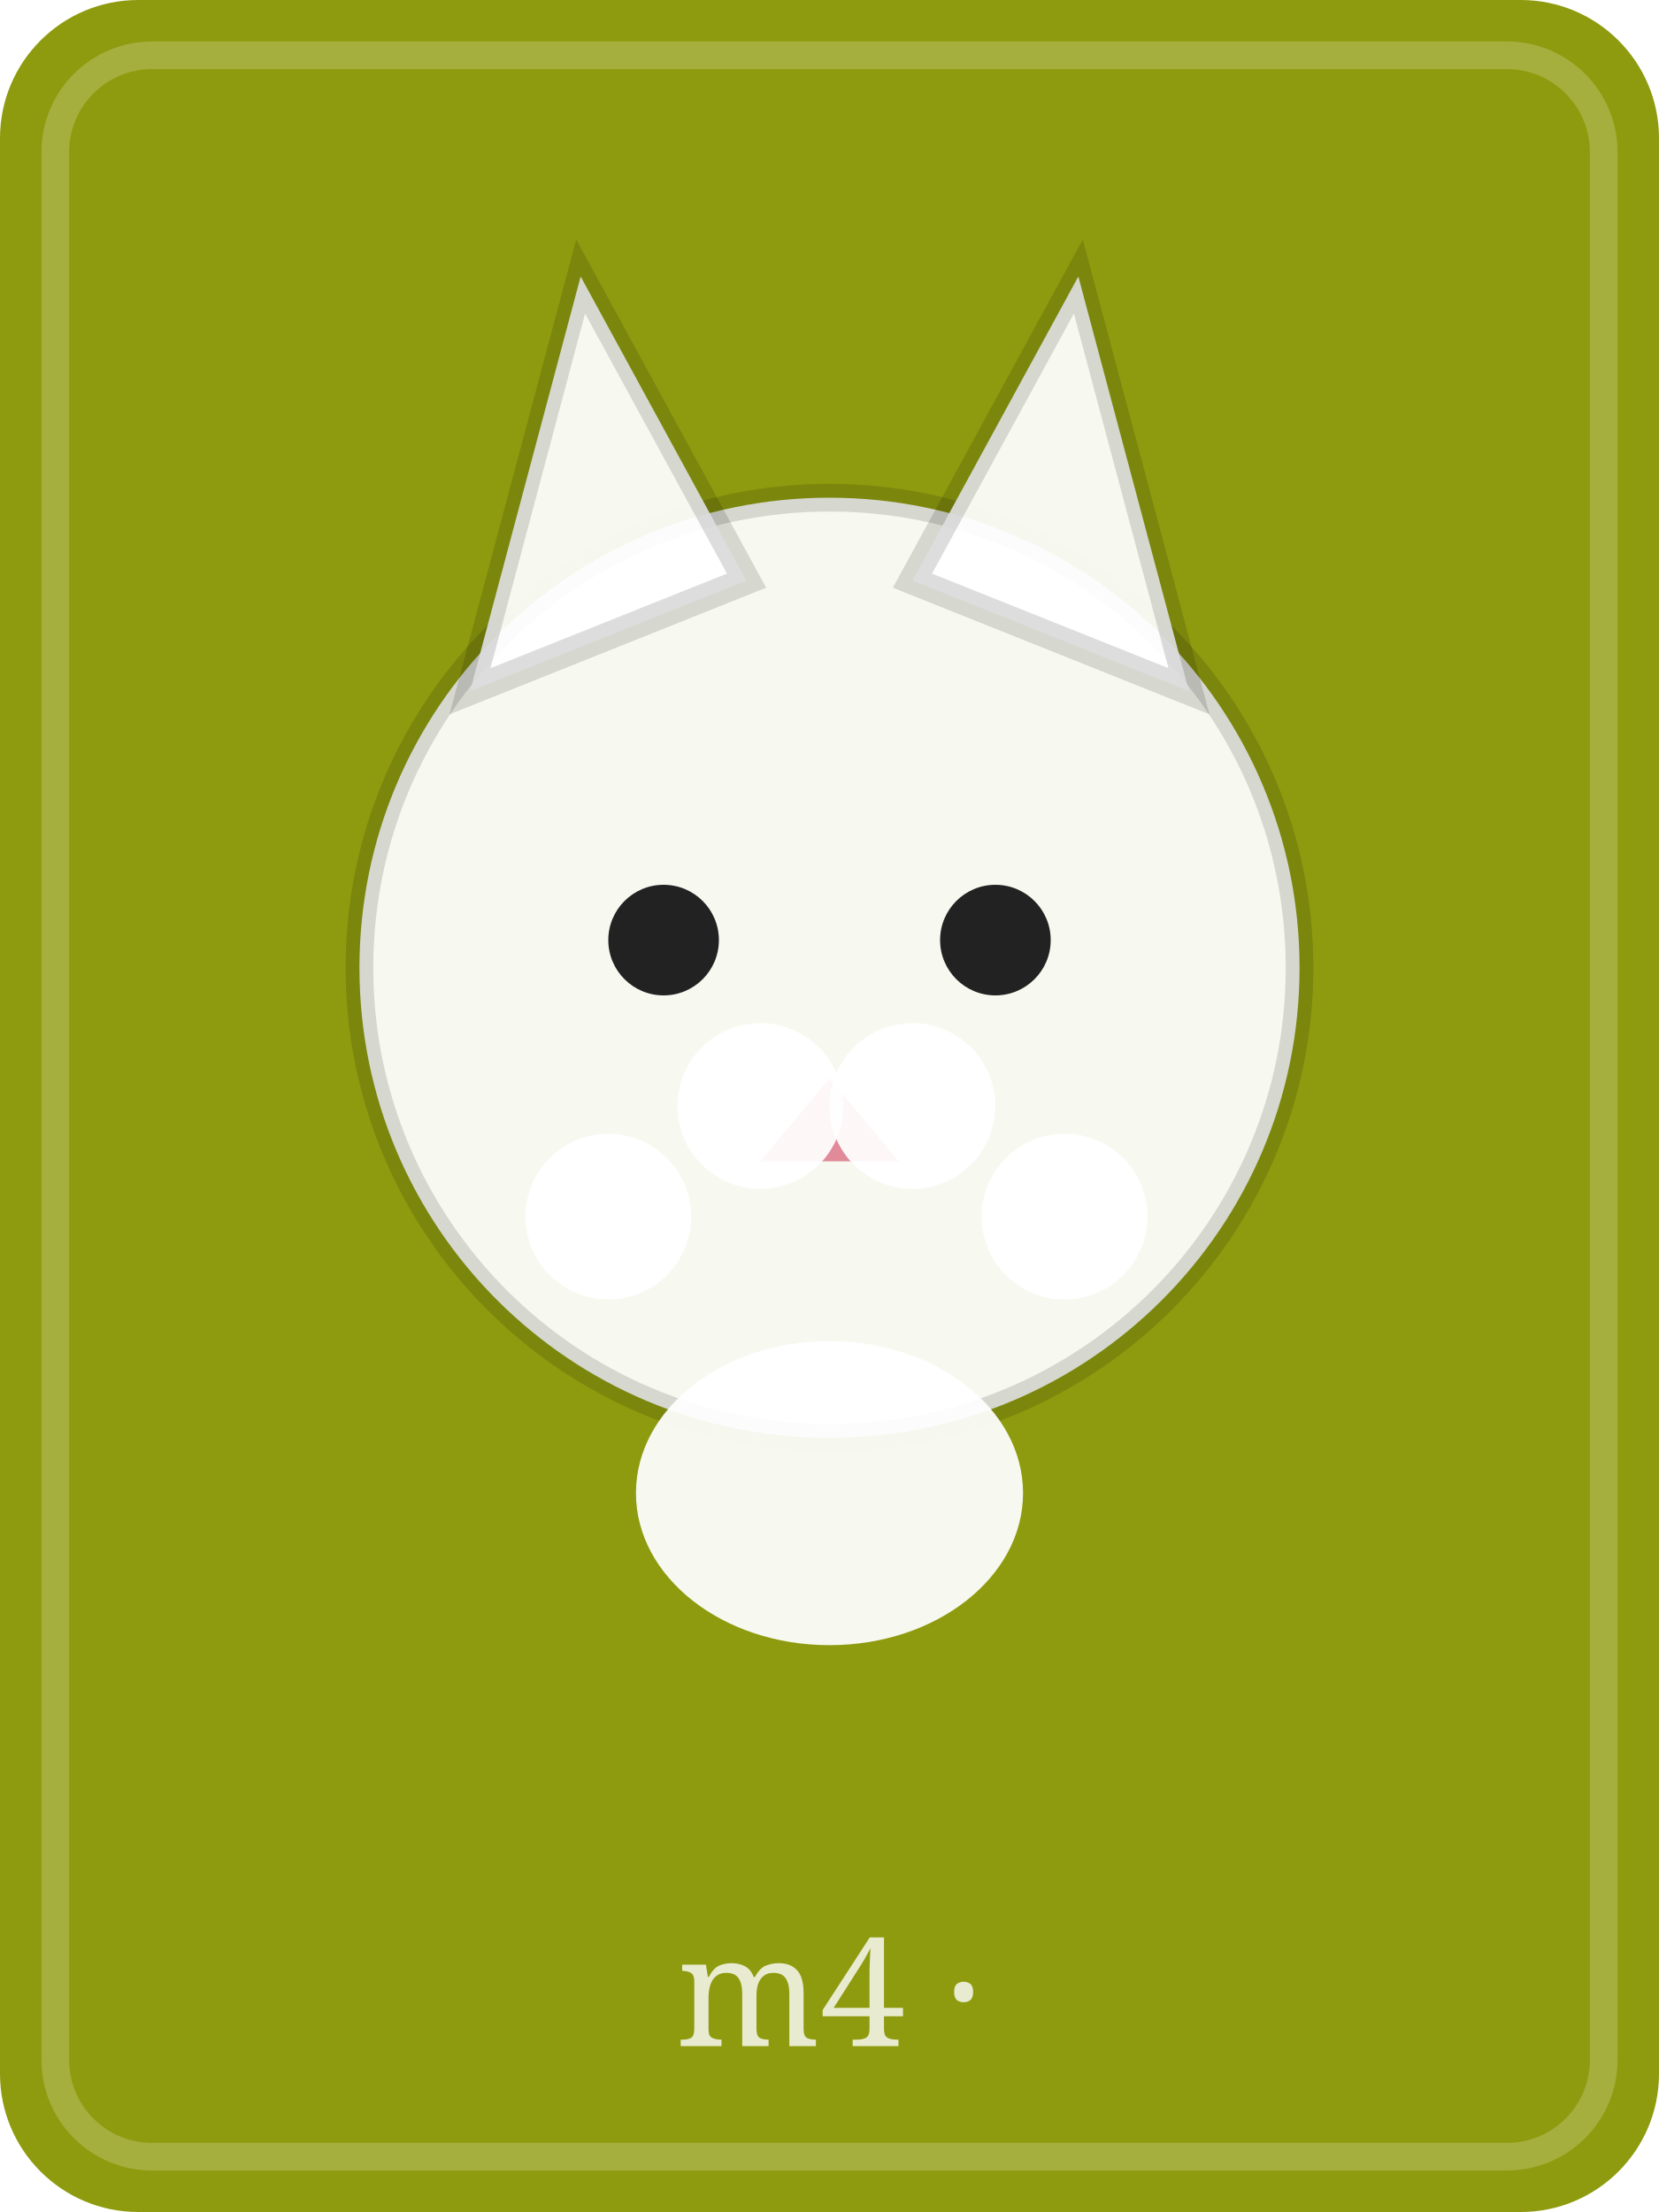
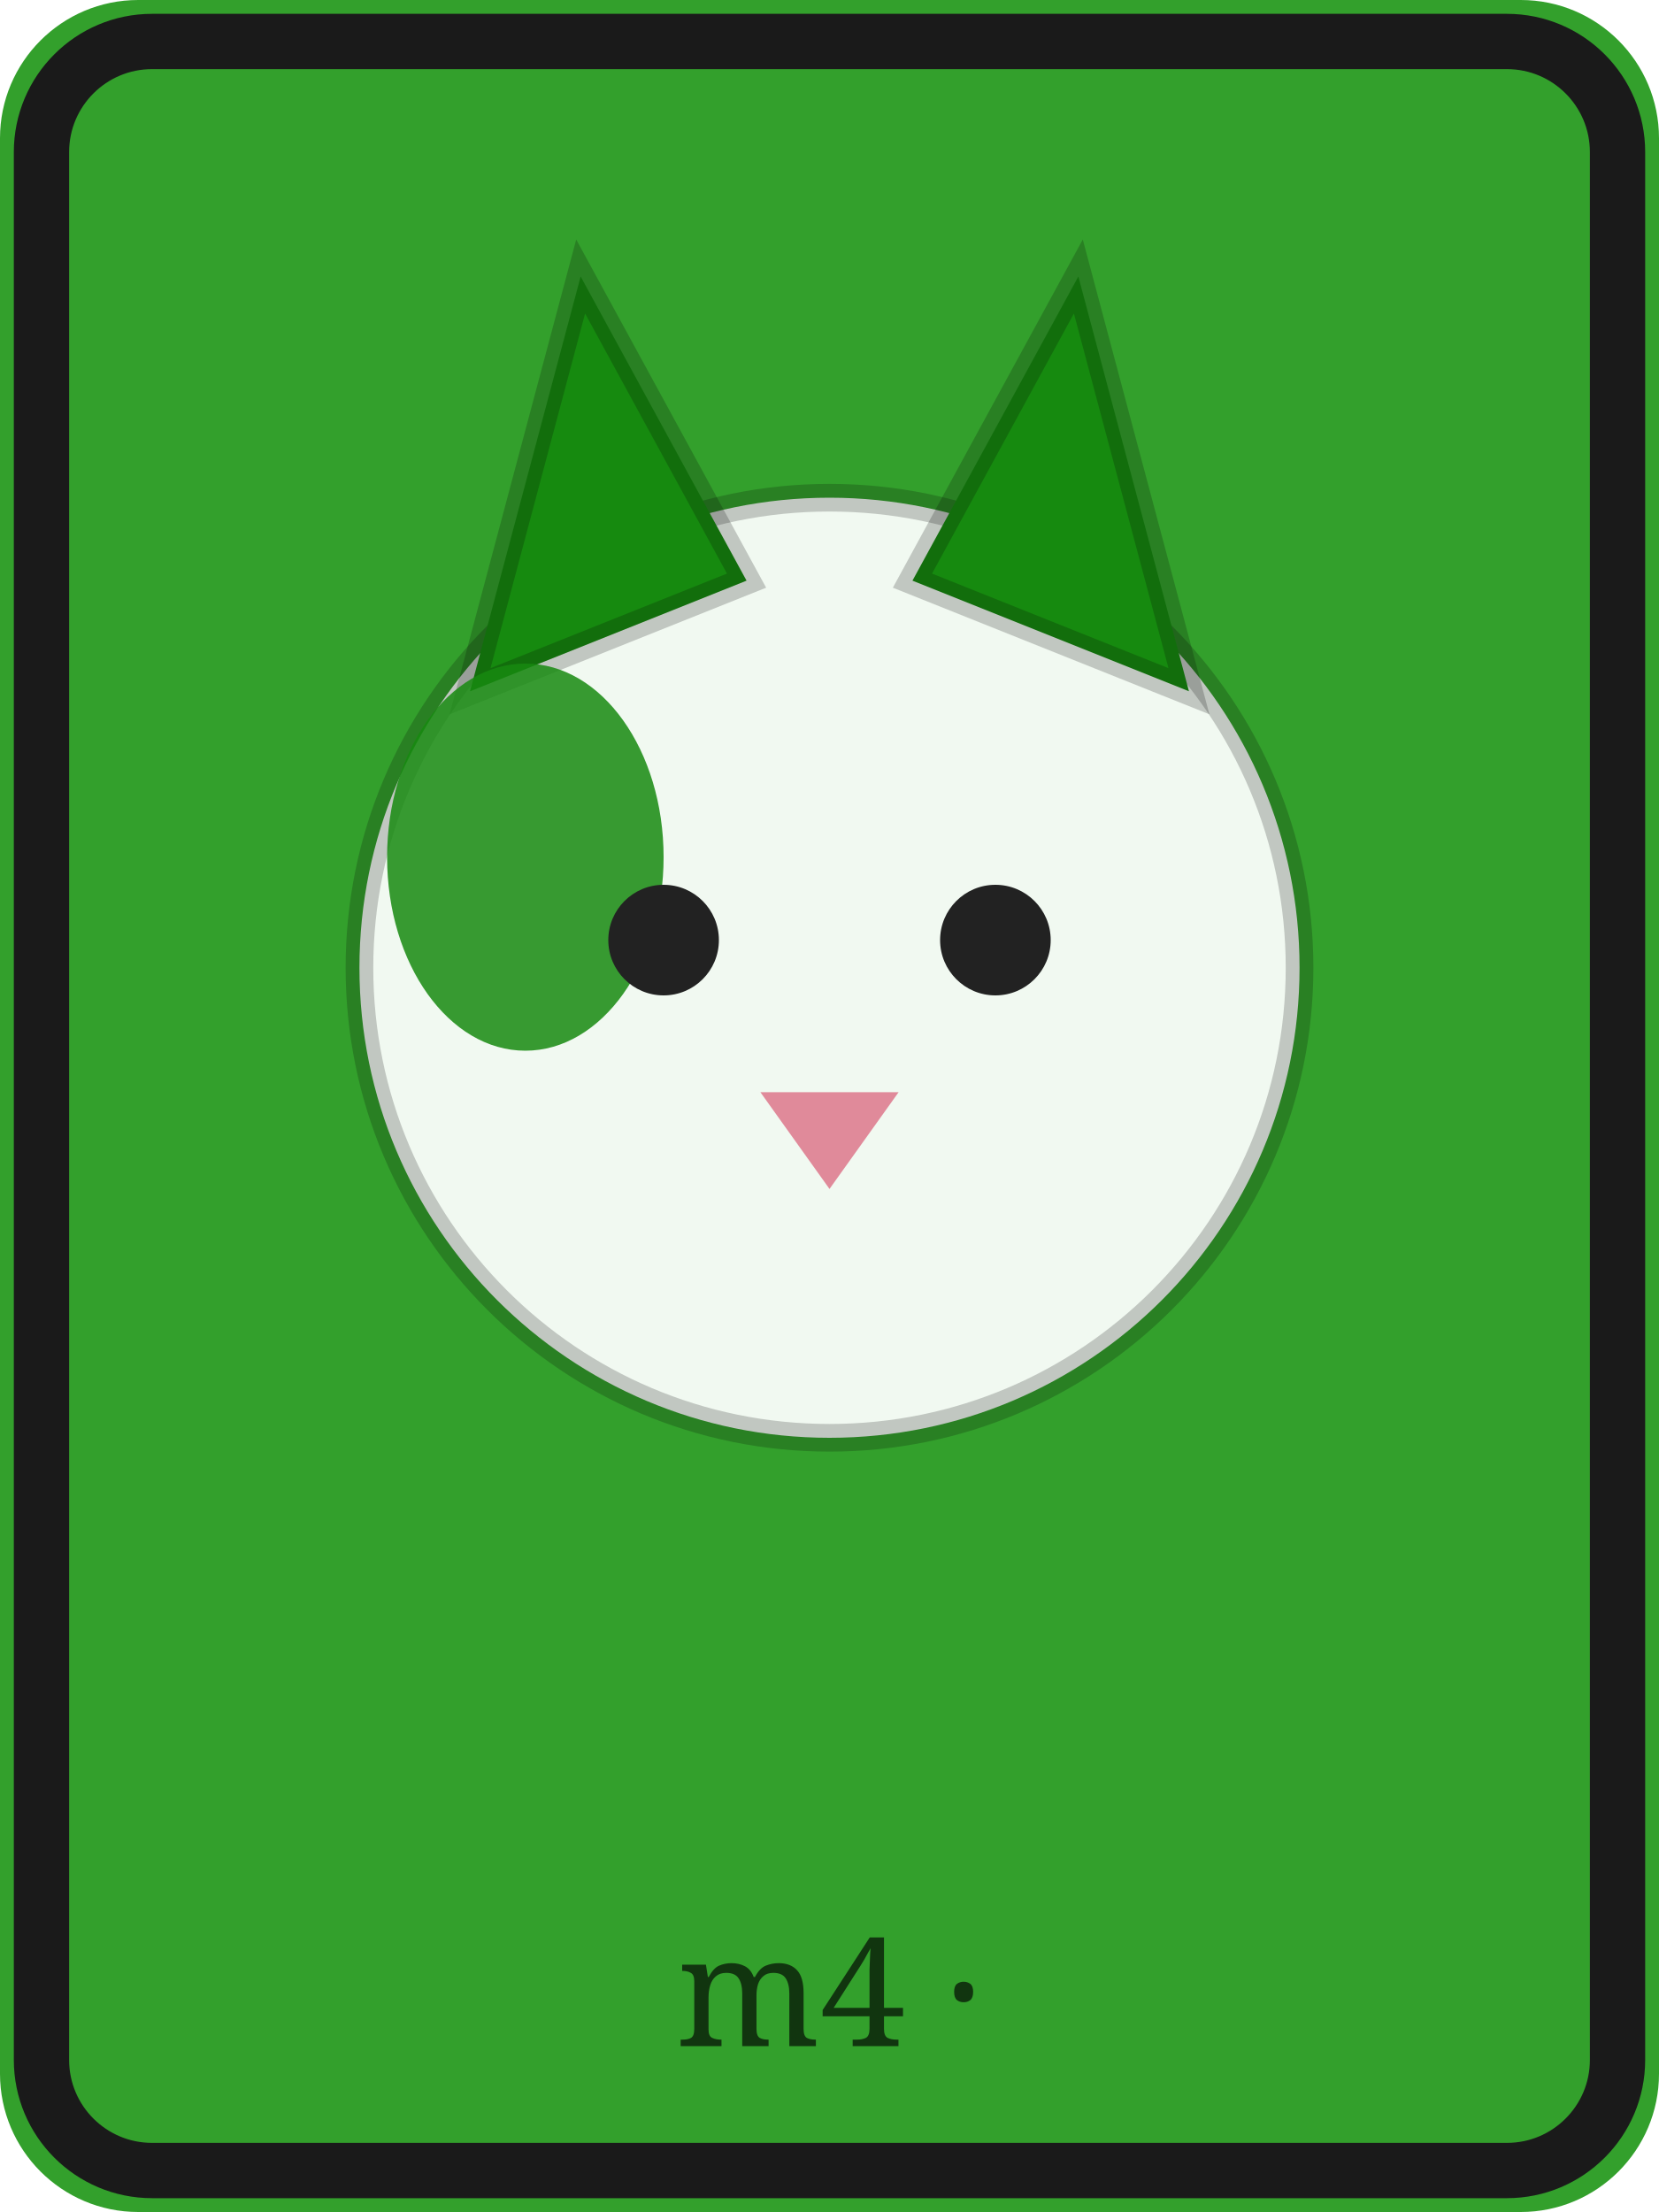
<svg xmlns="http://www.w3.org/2000/svg" viewBox="0 0 120 160">
-   <rect width="120" height="160" rx="10" fill="#8e9b0e" />
-   <rect x="4" y="4" width="112" height="152" rx="7" fill="none" stroke="#ffffff33" stroke-width="2" />
-   <circle cx="60" cy="70" r="34" fill="#ffffffee" stroke="#00000022" stroke-width="2" />
-   <polygon points="34,50 42,20 54,42" fill="#ffffffee" stroke="#00000022" stroke-width="2" />
-   <polygon points="86,50 78,20 66,42" fill="#ffffffee" stroke="#00000022" stroke-width="2" />
+   <rect width="120" height="160" rx="10" fill="#33A02C" />
+   <rect x="3" y="3" width="114" height="154" rx="8" fill="none" stroke="#1a1a1a" stroke-width="4" />
+   <circle cx="60" cy="70" r="34" fill="#ffffffee" stroke="#00000033" stroke-width="2" />
+   <polygon points="34,50 42,20 54,42" fill="#168a0f" stroke="#00000033" stroke-width="2" />
+   <polygon points="86,50 78,20 66,42" fill="#168a0f" stroke="#00000033" stroke-width="2" />
+   <ellipse cx="38" cy="62" rx="10" ry="14" fill="#168a0f" opacity="0.85" />
  <circle cx="48" cy="68" r="4" fill="#222" />
  <circle cx="72" cy="68" r="4" fill="#222" />
-   <polygon points="60,78 55,84 65,84" fill="#e08a9a" />
-   <ellipse cx="60" cy="108" rx="14" ry="11" fill="#ffffffee" />
-   <circle cx="44" cy="88" r="6" fill="#ffffffee" />
-   <circle cx="55" cy="80" r="6" fill="#ffffffee" />
-   <circle cx="66" cy="80" r="6" fill="#ffffffee" />
-   <circle cx="77" cy="88" r="6" fill="#ffffffee" />
-   <text x="60" y="148" font-family="Georgia,serif" font-size="11" fill="#ffffffcc" text-anchor="middle">m4 ·</text>
+   <polygon points="60,86 55,79 65,79" fill="#e08a9a" />
+   <text x="60" y="148" font-family="Georgia,serif" font-size="11" fill="#000000aa" text-anchor="middle">m4 ·</text>
</svg>
